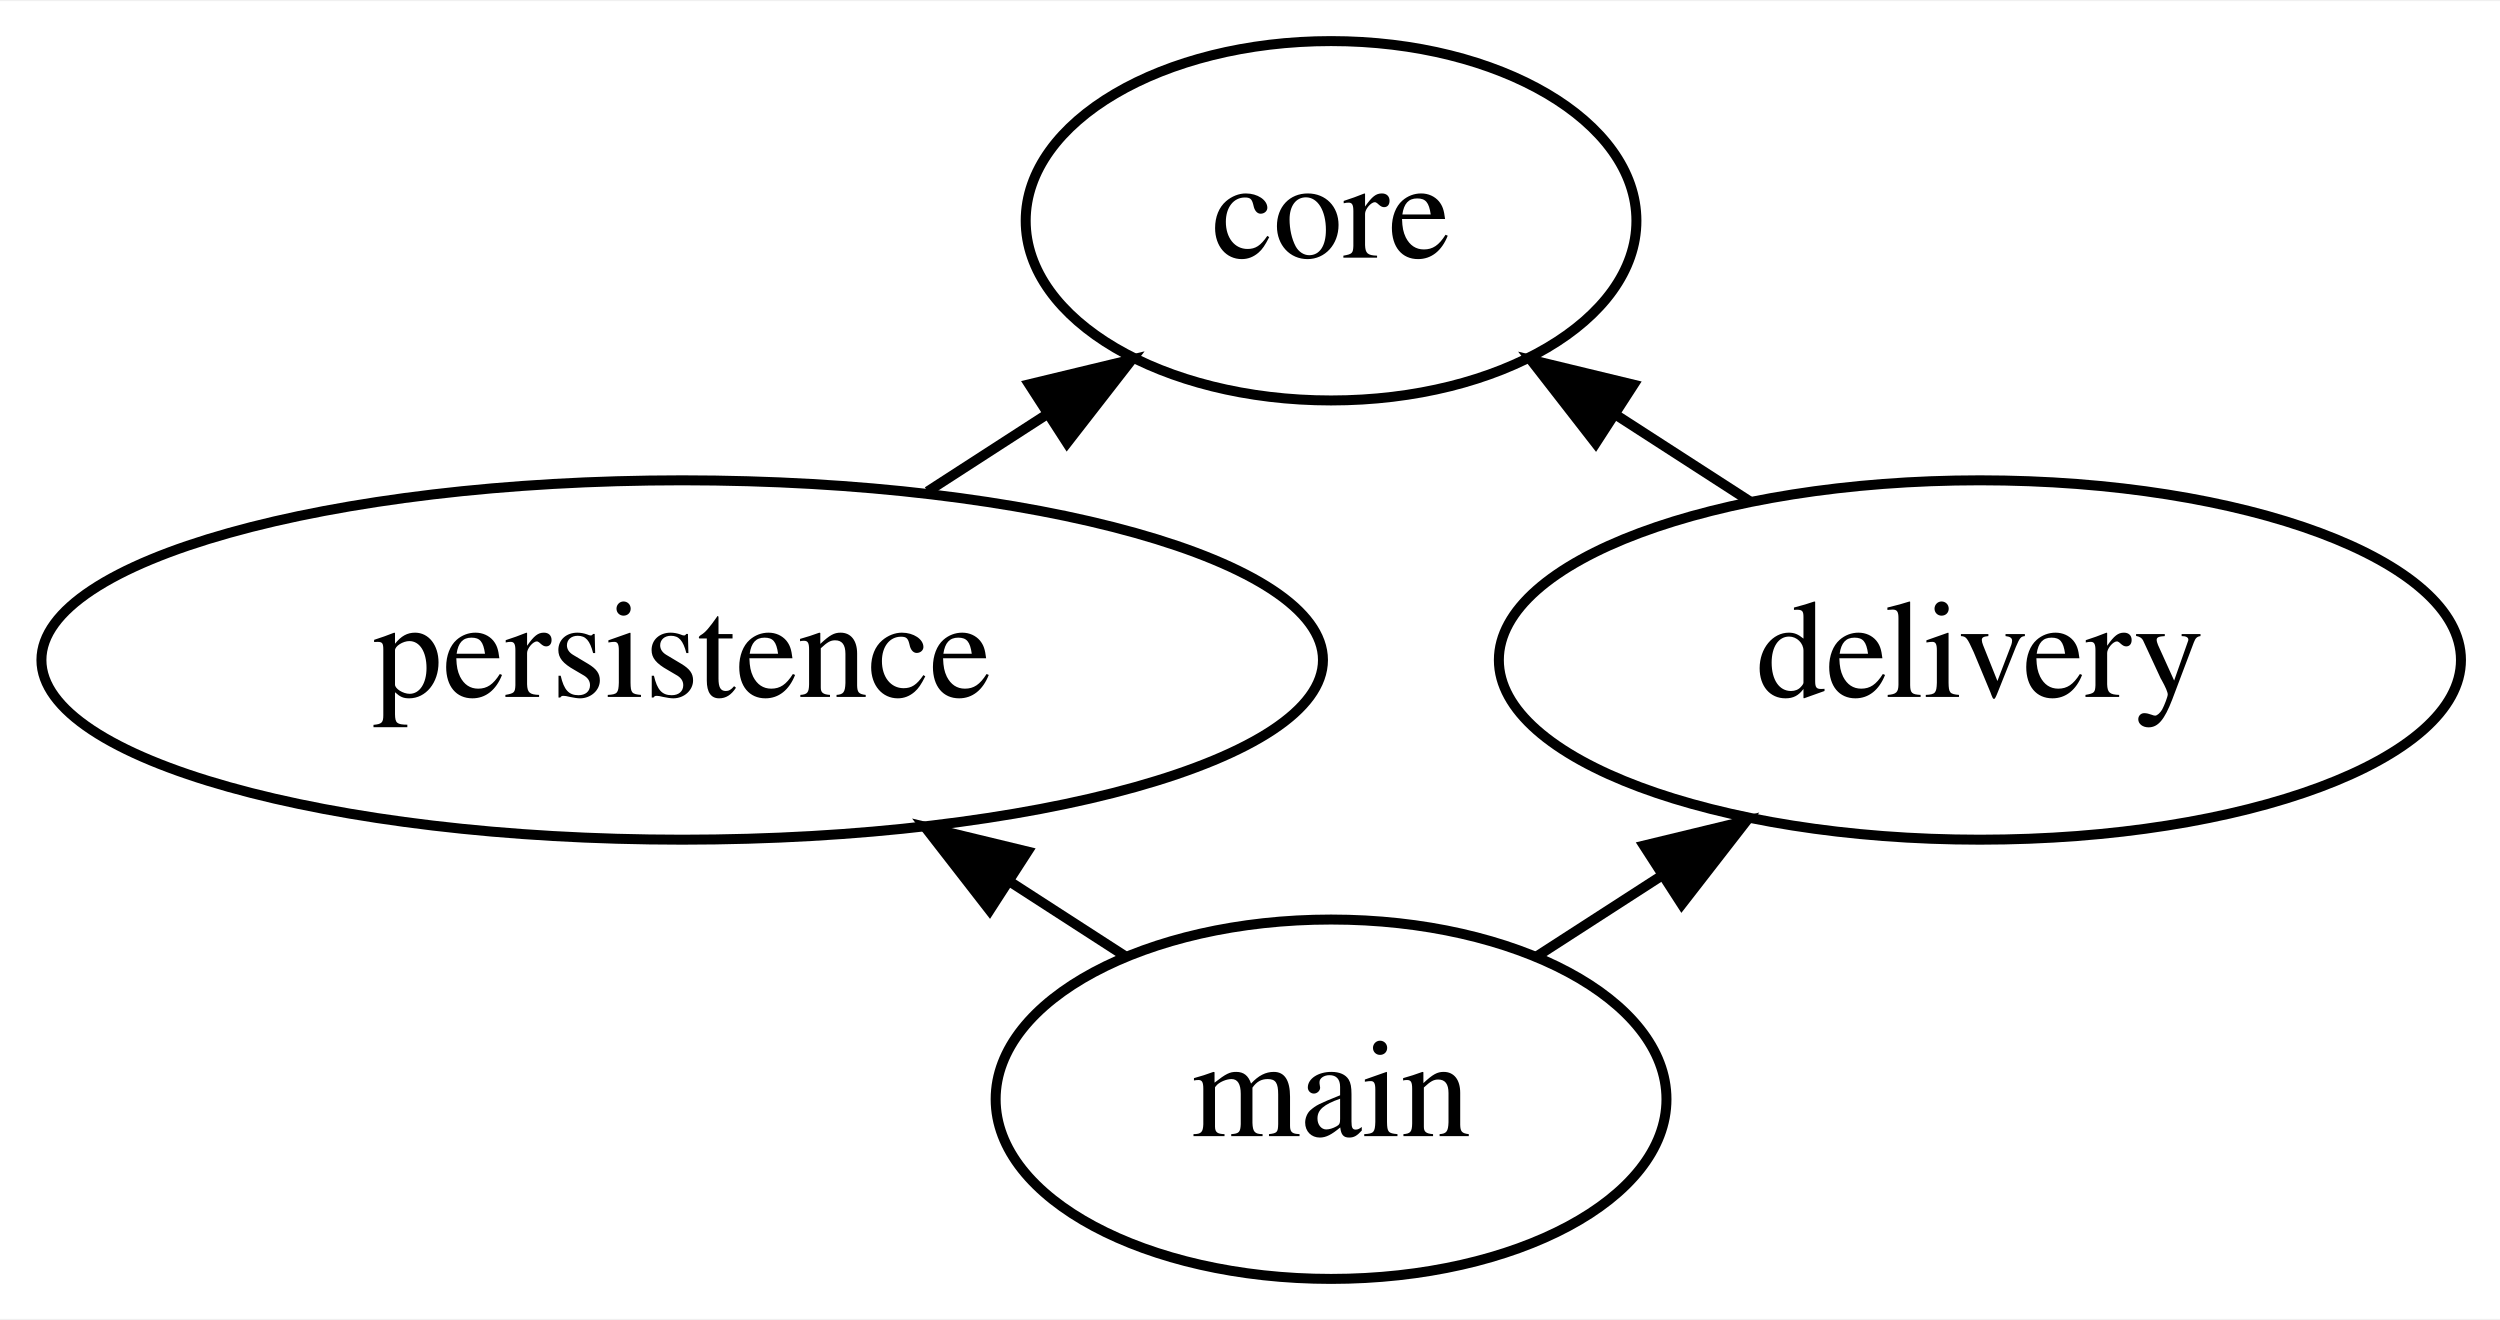
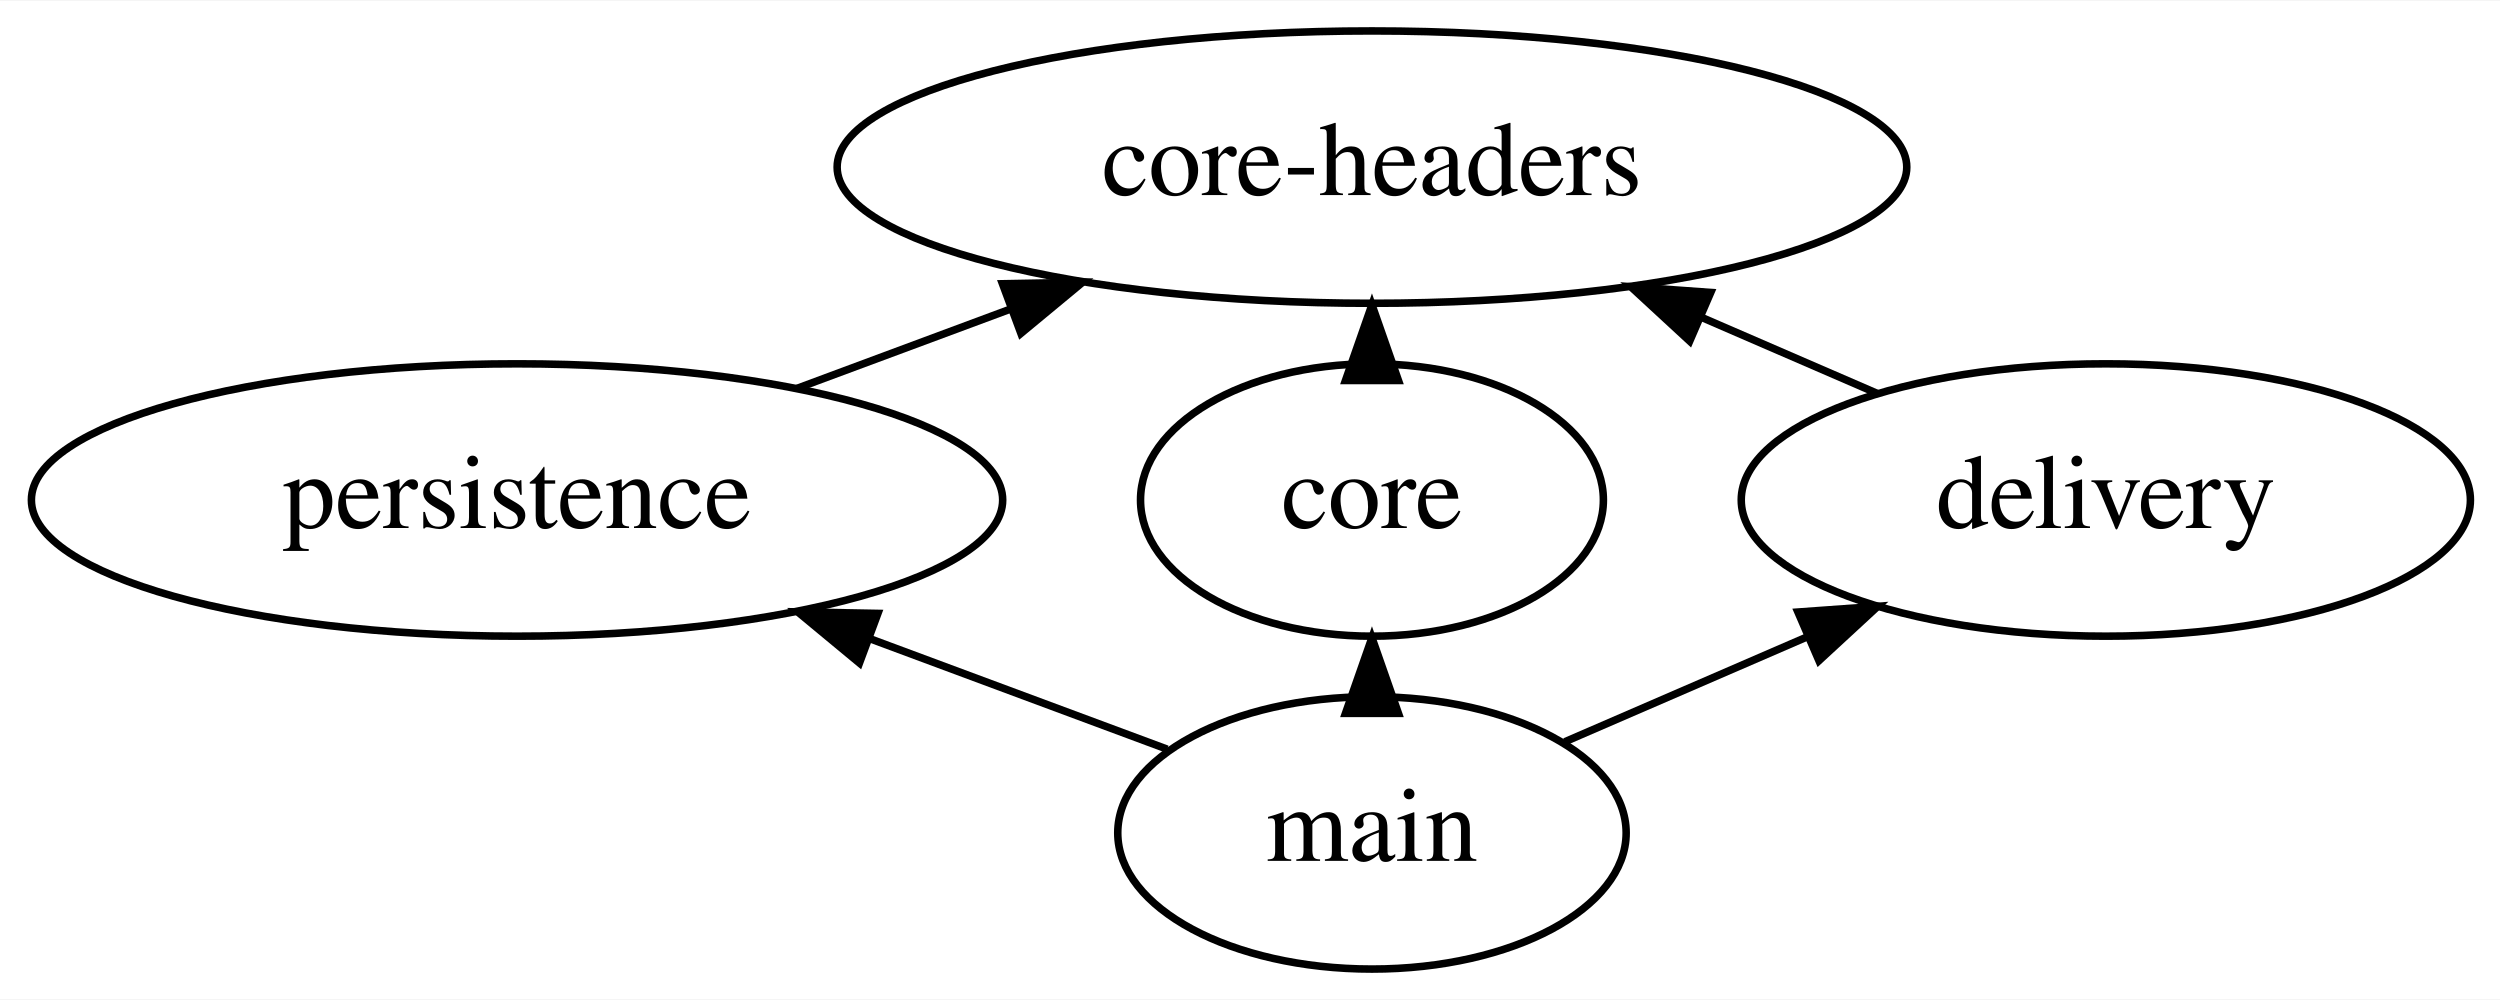
- <svg xmlns="http://www.w3.org/2000/svg" width="250pt" height="132pt" viewBox="0.00 0.00 250.44 132.00">
+ <svg xmlns="http://www.w3.org/2000/svg" width="330pt" height="132pt" viewBox="0.00 0.00 330.44 132.00">
  <g id="graph0" class="graph" transform="scale(1 1) rotate(0) translate(4 128)">
-     <polygon fill="white" stroke="transparent" points="-4,4 -4,-128 246.44,-128 246.44,4 -4,4" />
+     <polygon fill="white" stroke="transparent" points="-4,4 -4,-128 326.44,-128 326.44,4 -4,4" />
    <g id="node1" class="node">
      <ellipse fill="none" stroke="black" cx="64.34" cy="-62" rx="64.19" ry="18" />
      <text text-anchor="middle" x="64.34" y="-58.3" font-family="Times,serif" font-size="14.00">persistence</text>
    </g>
-     <g id="node2" class="node">
-       <ellipse fill="none" stroke="black" cx="129.34" cy="-106" rx="30.59" ry="18" />
-       <text text-anchor="middle" x="129.34" y="-102.3" font-family="Times,serif" font-size="14.00">core</text>
+     <g id="node3" class="node">
+       <ellipse fill="none" stroke="black" cx="177.34" cy="-106" rx="70.69" ry="18" />
+       <text text-anchor="middle" x="177.34" y="-102.3" font-family="Times,serif" font-size="14.00">core-headers</text>
    </g>
    <g id="edge4" class="edge">
-       <path fill="none" stroke="black" d="M88.92,-78.88C92.83,-81.4 96.9,-84.03 100.88,-86.61" />
-       <polygon fill="black" stroke="black" points="99.09,-89.62 109.39,-92.1 102.89,-83.74 99.09,-89.62" />
+       <path fill="none" stroke="black" d="M101.34,-76.75C110.33,-80.09 120.06,-83.71 129.46,-87.2" />
+       <polygon fill="black" stroke="black" points="128.5,-90.58 139.1,-90.78 130.94,-84.02 128.5,-90.58" />
    </g>
-     <g id="node3" class="node">
-       <ellipse fill="none" stroke="black" cx="129.34" cy="-18" rx="33.6" ry="18" />
-       <text text-anchor="middle" x="129.34" y="-14.3" font-family="Times,serif" font-size="14.00">main</text>
+     <g id="node2" class="node">
+       <ellipse fill="none" stroke="black" cx="177.34" cy="-62" rx="30.59" ry="18" />
+       <text text-anchor="middle" x="177.34" y="-58.3" font-family="Times,serif" font-size="14.00">core</text>
+     </g>
+     <g id="edge2" class="edge">
+       <path fill="none" stroke="black" d="M177.34,-80.08C177.34,-80.24 177.34,-80.4 177.34,-80.56" />
+       <polygon fill="black" stroke="black" points="173.84,-77.8 177.34,-87.8 180.84,-77.8 173.84,-77.8" />
+     </g>
+     <g id="node4" class="node">
+       <ellipse fill="none" stroke="black" cx="177.34" cy="-18" rx="33.6" ry="18" />
+       <text text-anchor="middle" x="177.34" y="-14.3" font-family="Times,serif" font-size="14.00">main</text>
    </g>
    <g id="edge1" class="edge">
-       <path fill="none" stroke="black" d="M108.78,-32.29C105.08,-34.68 101.14,-37.22 97.2,-39.77" />
-       <polygon fill="black" stroke="black" points="95.14,-36.93 88.64,-45.3 98.94,-42.81 95.14,-36.93" />
+       <path fill="none" stroke="black" d="M150.28,-29.06C138.51,-33.43 124.38,-38.69 111,-43.66" />
+       <polygon fill="black" stroke="black" points="109.6,-40.45 101.44,-47.21 112.04,-47.01 109.6,-40.45" />
    </g>
-     <g id="node4" class="node">
-       <ellipse fill="none" stroke="black" cx="194.34" cy="-62" rx="48.19" ry="18" />
-       <text text-anchor="middle" x="194.34" y="-58.3" font-family="Times,serif" font-size="14.00">delivery</text>
+     <g id="edge5" class="edge">
+       <path fill="none" stroke="black" d="M177.34,-36.08C177.34,-36.24 177.34,-36.4 177.34,-36.56" />
+       <polygon fill="black" stroke="black" points="173.84,-33.8 177.34,-43.8 180.84,-33.8 173.84,-33.8" />
    </g>
-     <g id="edge2" class="edge">
-       <path fill="none" stroke="black" d="M149.91,-32.29C153.89,-34.86 158.14,-37.6 162.38,-40.34" />
-       <polygon fill="black" stroke="black" points="160.67,-43.41 170.97,-45.9 164.47,-37.53 160.67,-43.41" />
+     <g id="node5" class="node">
+       <ellipse fill="none" stroke="black" cx="274.34" cy="-62" rx="48.19" ry="18" />
+       <text text-anchor="middle" x="274.34" y="-58.3" font-family="Times,serif" font-size="14.00">delivery</text>
    </g>
    <g id="edge3" class="edge">
-       <path fill="none" stroke="black" d="M171.24,-77.93C166.89,-80.74 162.28,-83.72 157.78,-86.62" />
-       <polygon fill="black" stroke="black" points="155.85,-83.71 149.35,-92.07 159.65,-89.58 155.85,-83.71" />
+       <path fill="none" stroke="black" d="M202.83,-30.04C212.64,-34.28 224.09,-39.24 234.91,-43.93" />
+       <polygon fill="black" stroke="black" points="233.64,-47.19 244.21,-47.95 236.42,-40.76 233.64,-47.19" />
+     </g>
+     <g id="edge6" class="edge">
+       <path fill="none" stroke="black" d="M244.18,-76.06C236.83,-79.24 228.82,-82.71 220.97,-86.11" />
+       <polygon fill="black" stroke="black" points="219.34,-83 211.55,-90.19 222.12,-89.43 219.34,-83" />
    </g>
  </g>
</svg>
